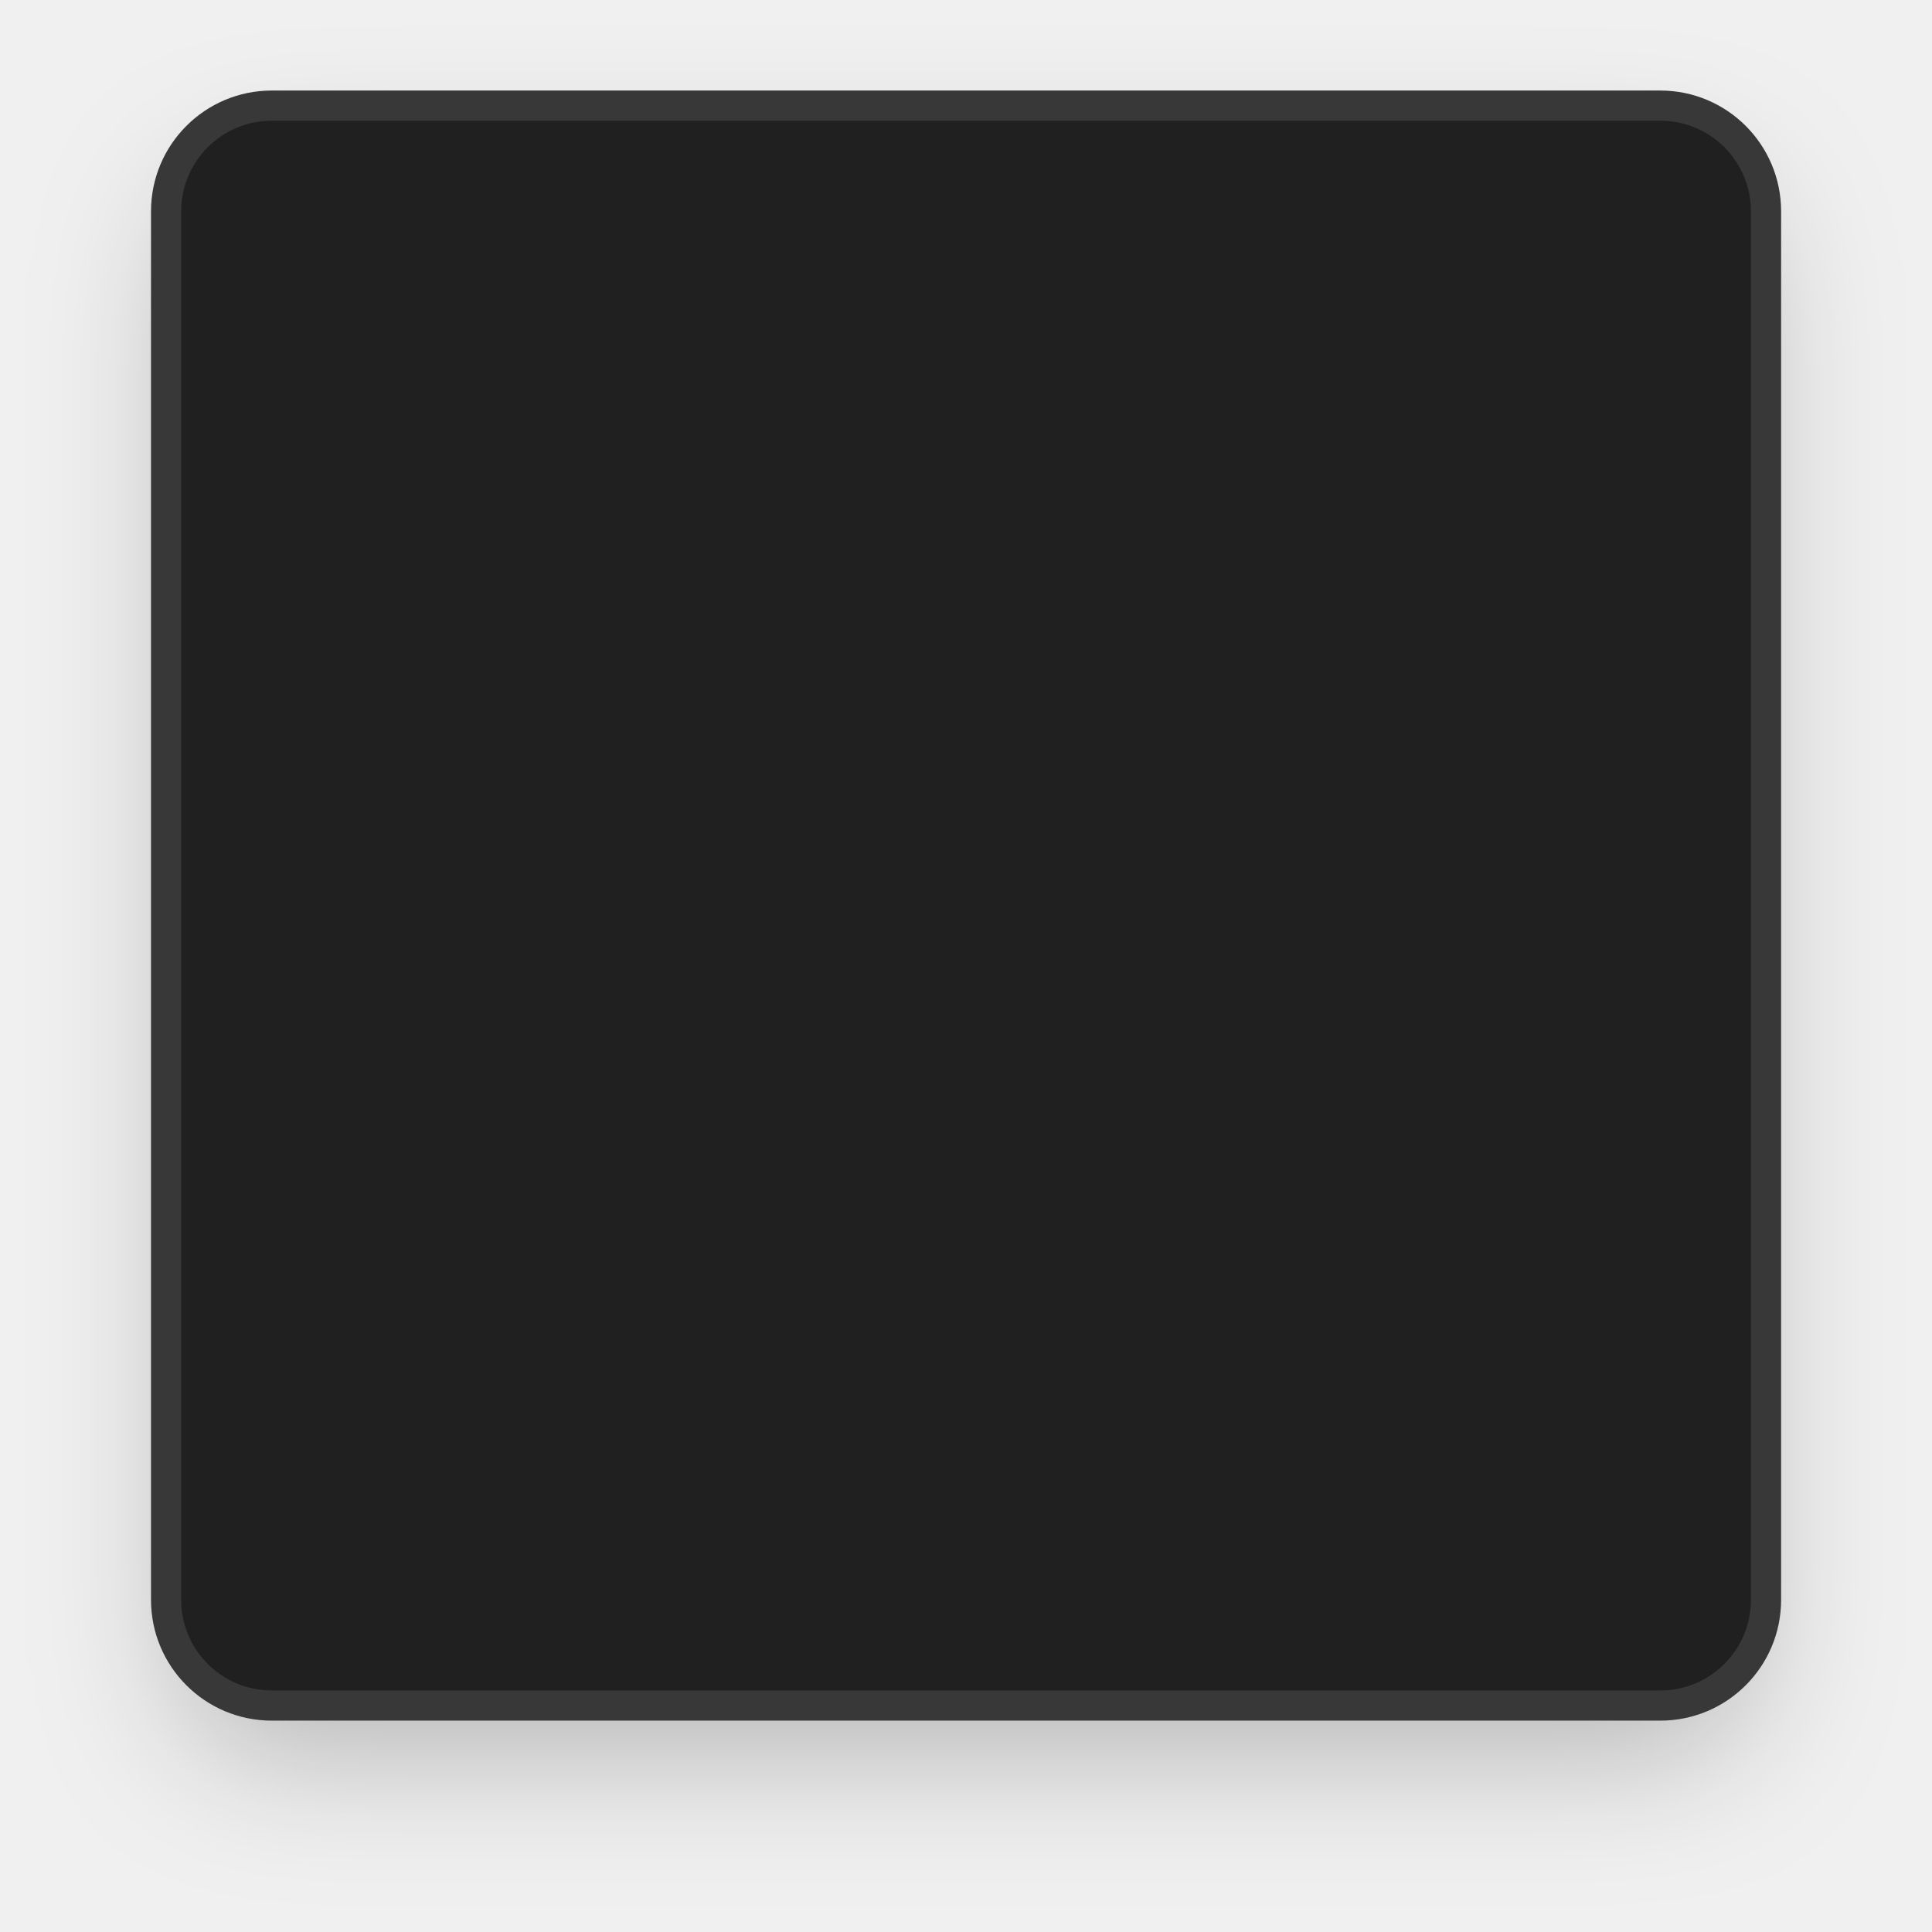
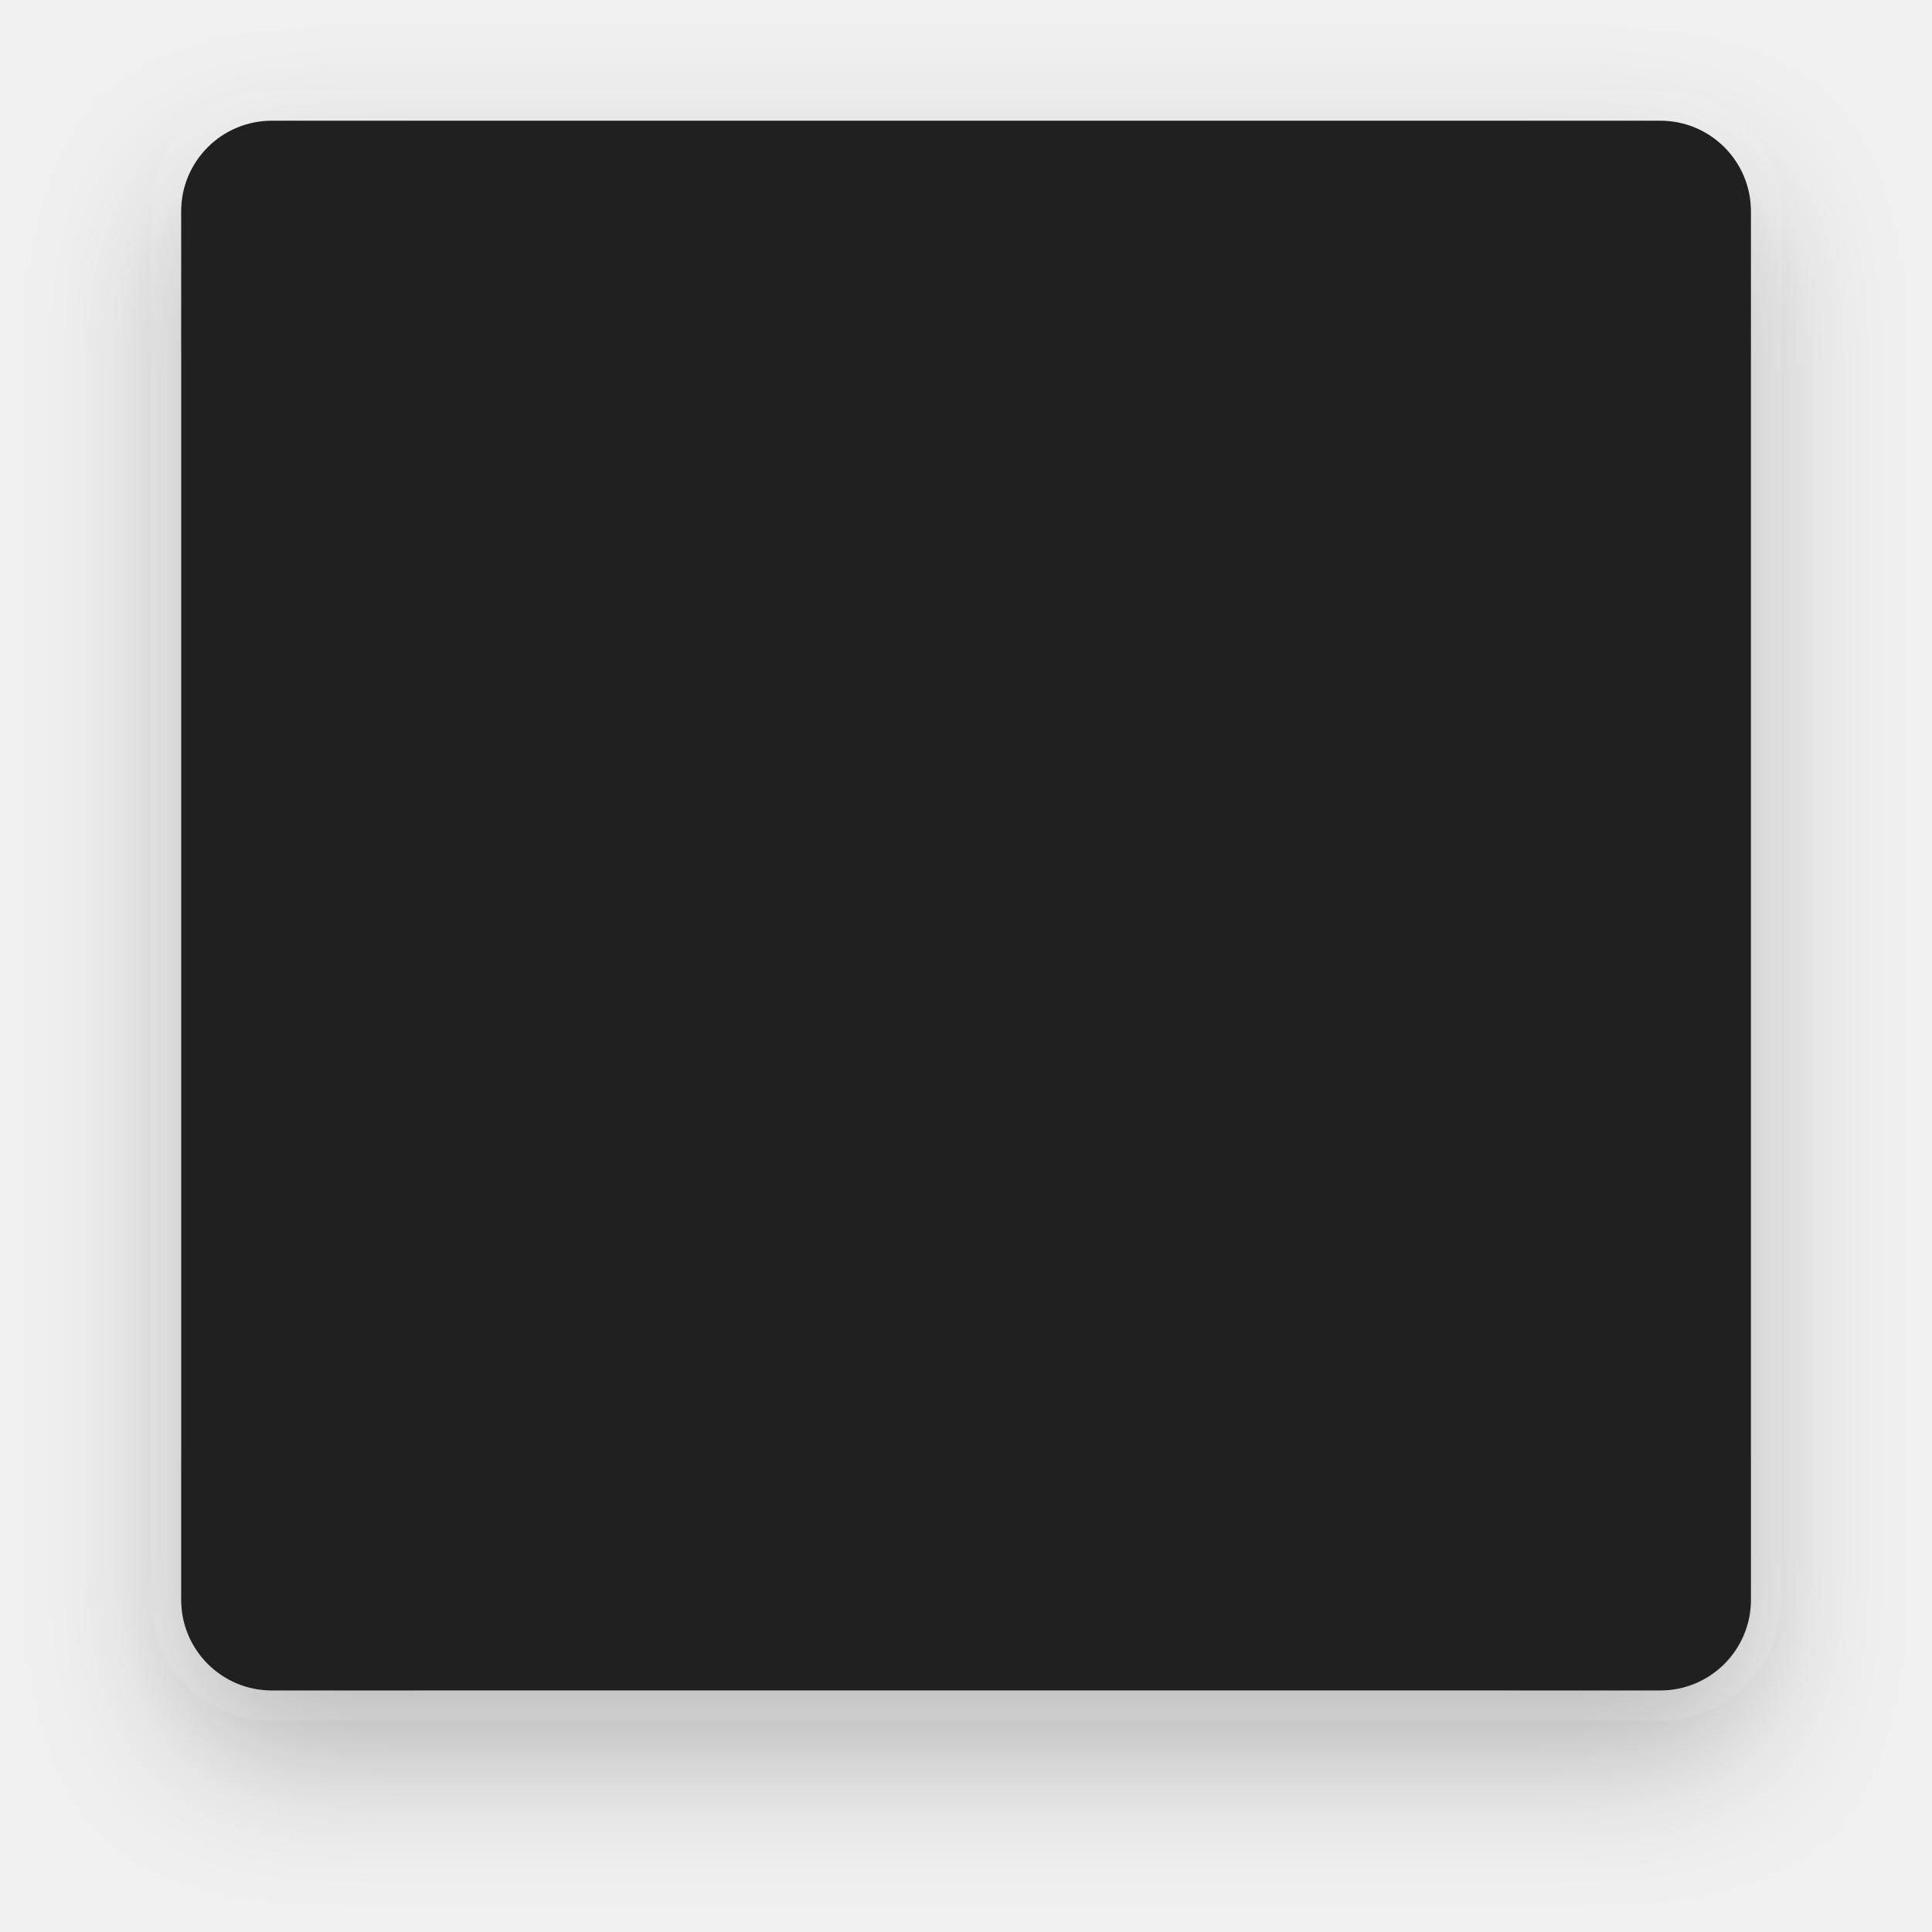
<svg xmlns="http://www.w3.org/2000/svg" width="64" height="64" viewBox="0 0 16.933 16.933" version="1.1" id="svg5">
  <defs id="defs2">
    <filter style="color-interpolation-filters:sRGB" id="filter1049" x="-0.108" y="-0.108" width="1.216" height="1.216">
      <feGaussianBlur stdDeviation="0.619" id="feGaussianBlur1051" />
    </filter>
    <clipPath clipPathUnits="userSpaceOnUse" id="clipPath1633">
      <path id="path1635" style="opacity:0.95;fill:#ffffff;stroke-width:0.974;stroke-linecap:round;stroke-linejoin:round" d="m 0.23,-3.969 c -2.033,0 -3.67,1.637 -3.67,3.67 V 16.174 c 0,2.033 1.637,3.67 3.67,3.67 H 16.703 c 2.033,0 3.67,-1.637 3.67,-3.67 V -0.299 C 20.373,-2.332 18.736,-3.969 16.703,-3.969 Z M 3.708,1.058 h 9.518 c 1.175,0 2.12,0.946 2.12,2.12 v 9.518 c 0,1.175 -0.946,2.12 -2.12,2.12 H 3.708 C 2.533,14.817 1.587,13.871 1.587,12.696 V 3.179 c 0,-1.175 0.946,-2.12 2.12,-2.12 z" />
    </clipPath>
  </defs>
  <g id="layer1">
    <rect style="opacity:0.25;fill:#000000;stroke-width:0.563;stroke-linecap:round;stroke-linejoin:round;filter:url(#filter1049)" id="rect1047" width="13.758" height="13.758" x="1.588" y="1.588" rx="0.794" ry="0.794" clip-path="url(#clipPath1633)" />
-     <rect style="opacity:1;fill:#202020;fill-opacity:1;stroke:#383838;stroke-width:0.529;stroke-linecap:round;stroke-linejoin:round;stroke-miterlimit:4;stroke-dasharray:none;stroke-opacity:1;paint-order:stroke fill markers" id="rect11987" width="13.758" height="13.758" x="1.588" y="1.058" rx="0.794" ry="0.794" />
+     <rect style="opacity:1;fill:#202020;fill-opacity:1;stroke:#ffffff;stroke-width:0.529;stroke-linecap:round;stroke-linejoin:round;stroke-miterlimit:4;stroke-dasharray:none;stroke-opacity:0.1;paint-order:stroke fill markers" id="rect11987" width="13.758" height="13.758" x="1.588" y="1.058" rx="0.794" ry="0.794" />
  </g>
</svg>
